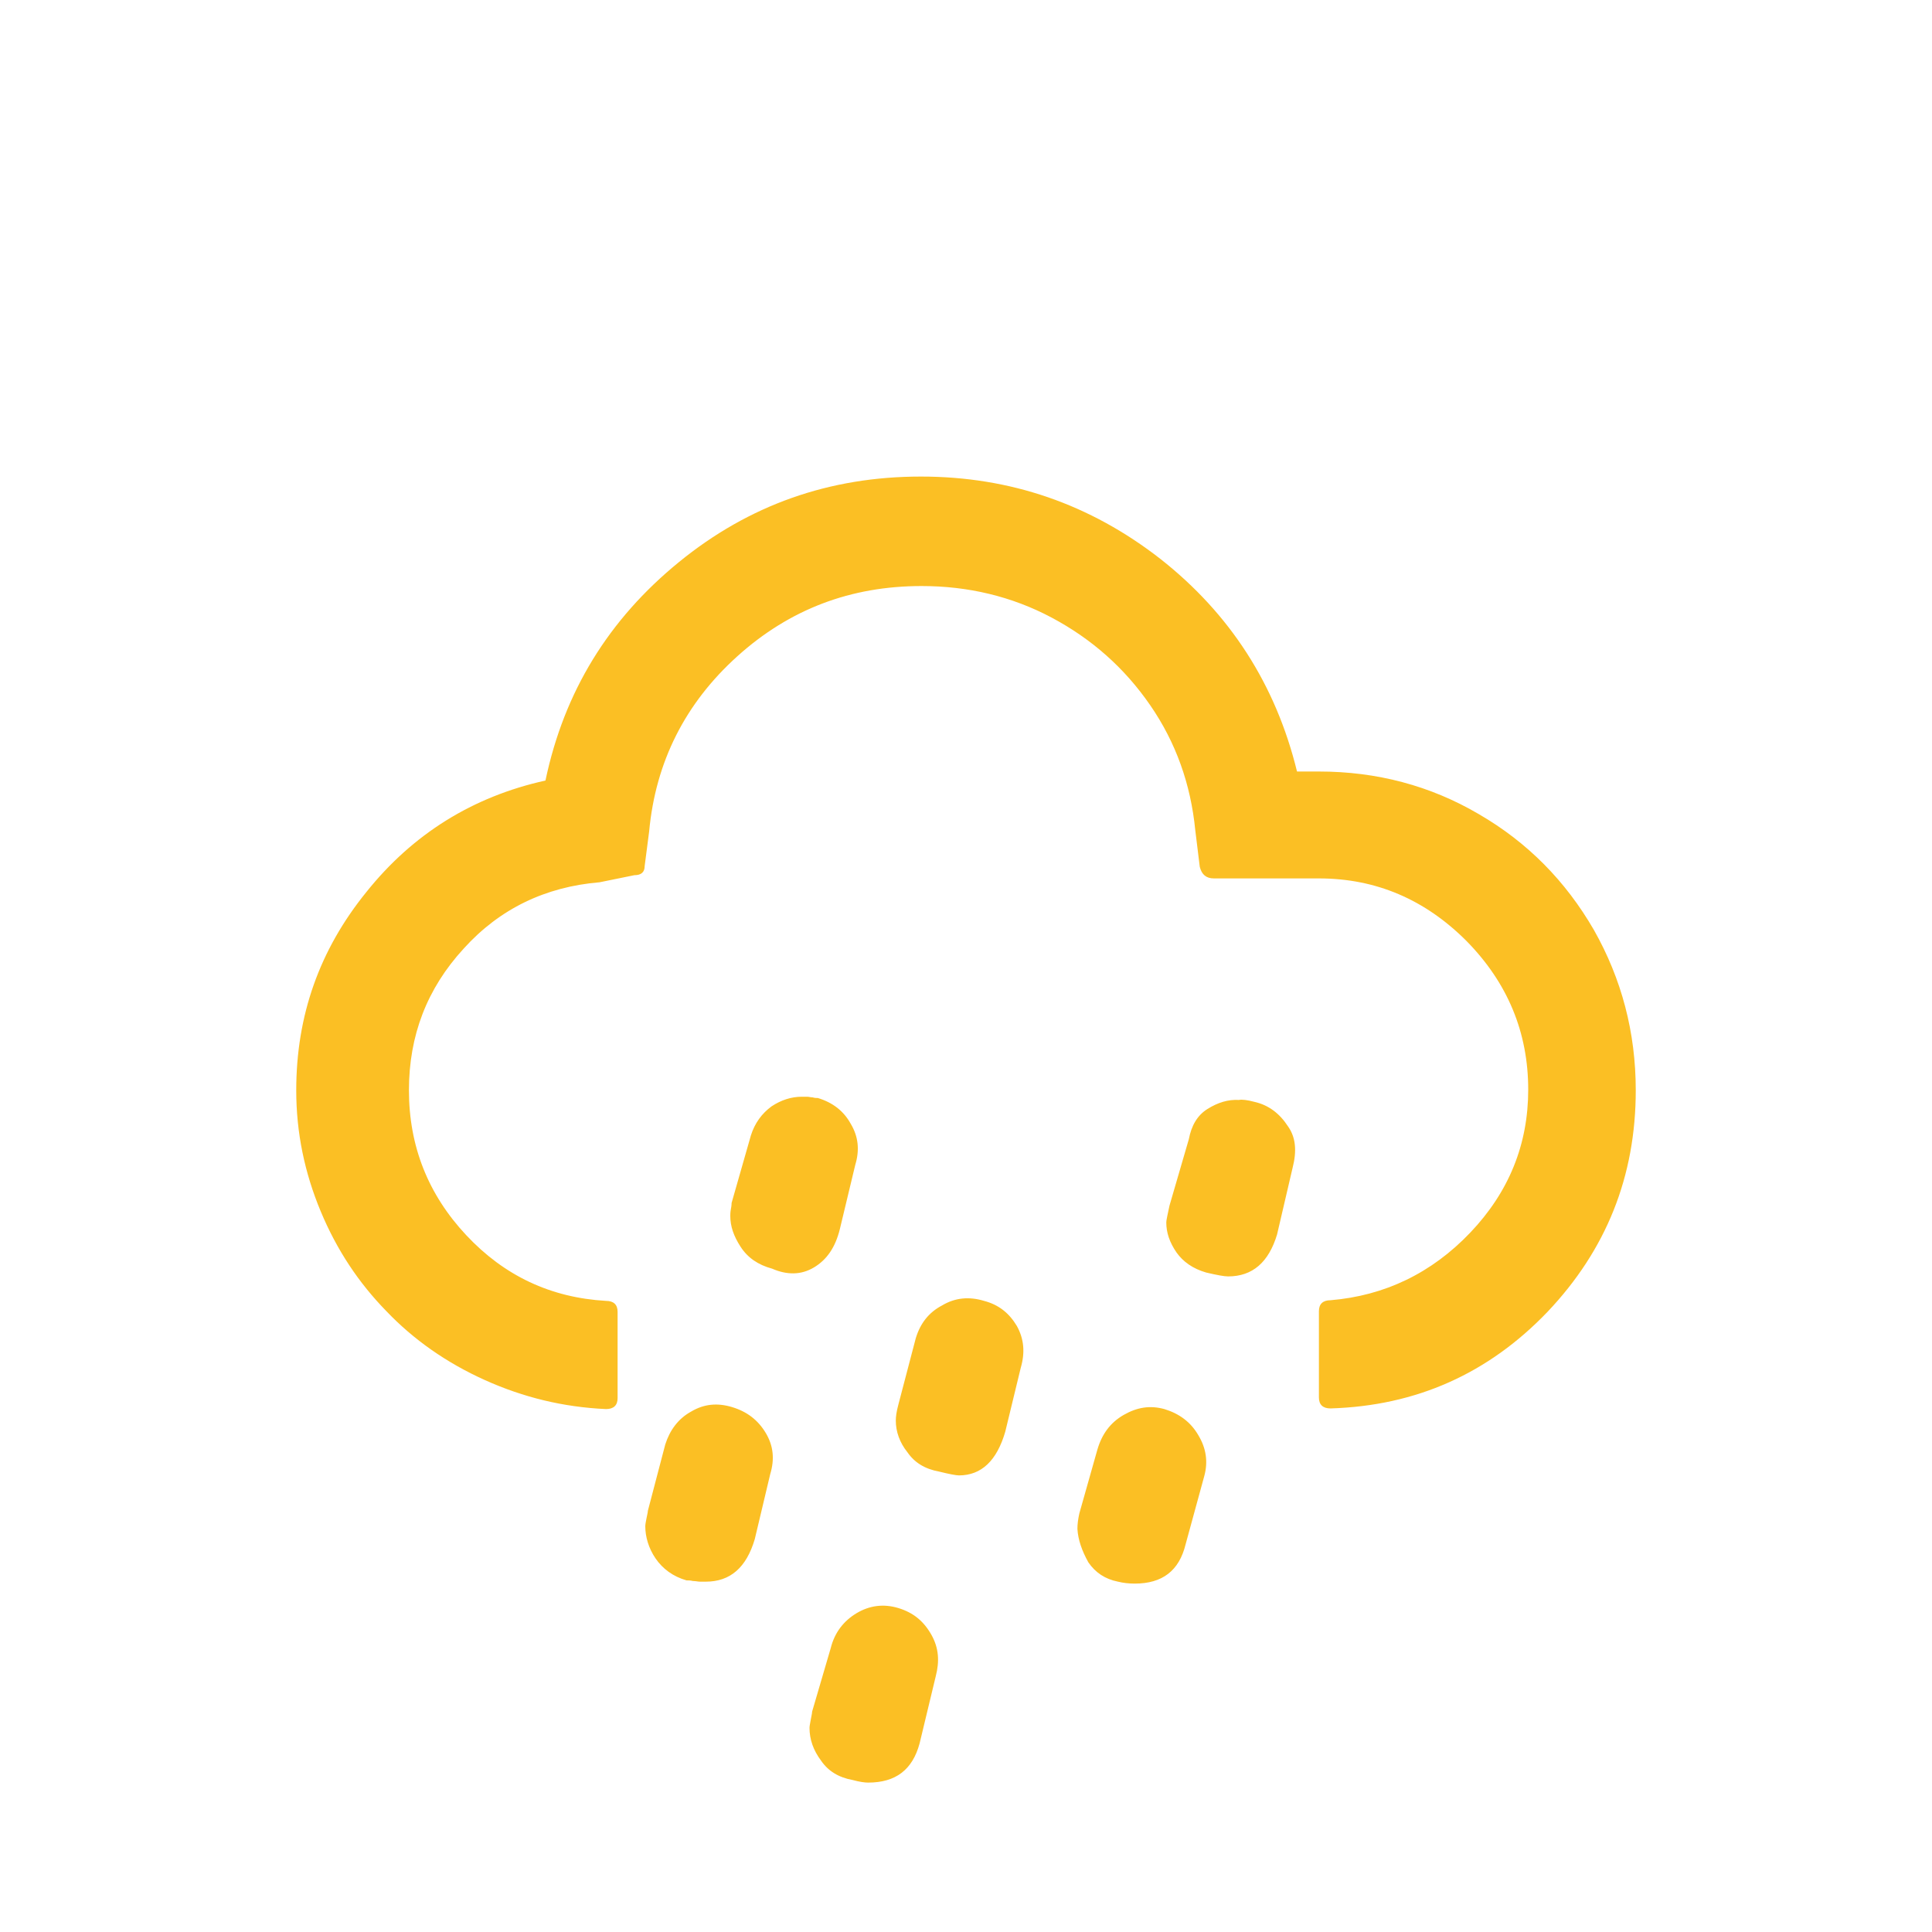
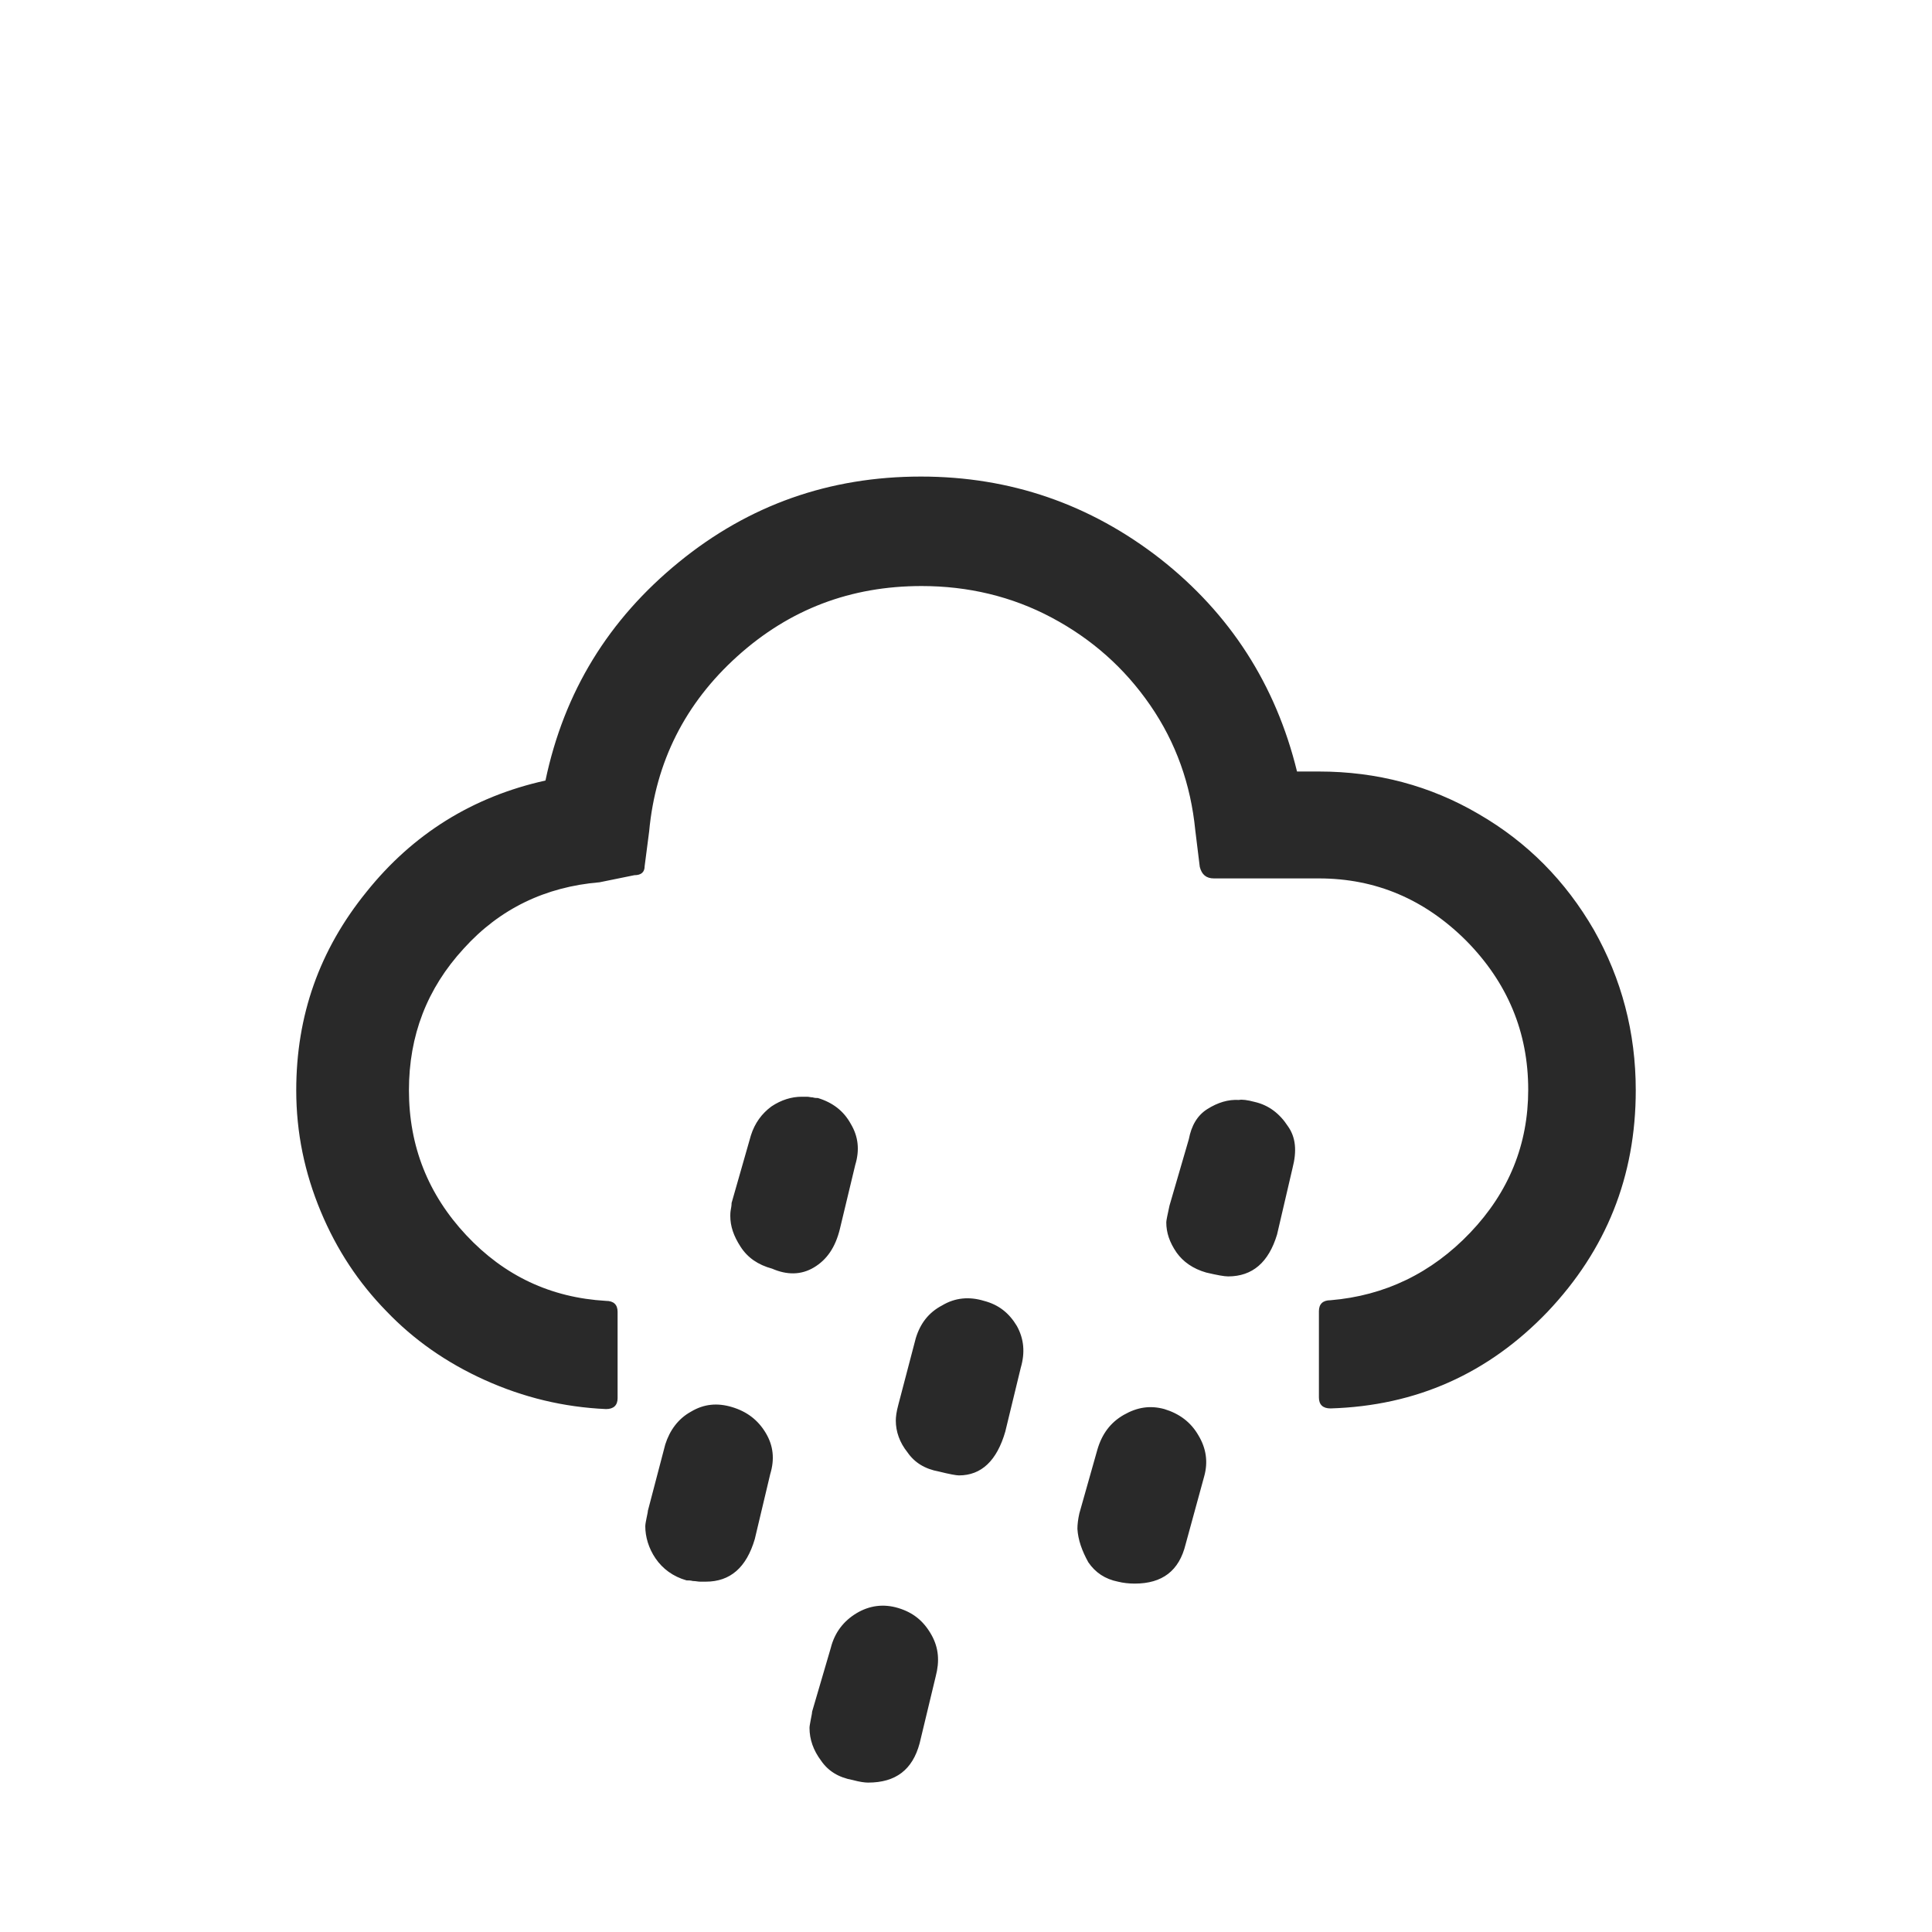
<svg xmlns="http://www.w3.org/2000/svg" width="46" height="46" version="1.1" id="Layer_1" x="0px" y="0px" viewBox="0 0 30 30" style="enable-background:new 0 0 30 30;" xml:space="preserve">
-   <path fill="#FBBF24" d="M4.6,16.93c0-1.16,0.36-2.18,1.09-3.08c0.72-0.9,1.65-1.48,2.78-1.73c0.29-1.38,0.98-2.5,2.07-3.39S12.88,7.4,14.3,7.4  c1.39,0,2.63,0.43,3.72,1.28c1.08,0.85,1.79,1.95,2.12,3.3h0.34c0.9,0,1.73,0.22,2.48,0.66c0.76,0.44,1.35,1.04,1.79,1.8  c0.43,0.76,0.65,1.59,0.65,2.49c0,1.34-0.46,2.48-1.37,3.44c-0.92,0.96-2.04,1.46-3.37,1.5c-0.12,0-0.18-0.06-0.18-0.17v-1.34  c0-0.11,0.06-0.17,0.18-0.17c0.84-0.07,1.57-0.42,2.17-1.05s0.9-1.37,0.9-2.22c0-0.89-0.32-1.66-0.96-2.31  c-0.64-0.64-1.4-0.97-2.29-0.97h-1.63c-0.12,0-0.19-0.06-0.22-0.18l-0.07-0.57c-0.07-0.71-0.3-1.36-0.7-1.94s-0.91-1.03-1.53-1.36  c-0.62-0.33-1.3-0.49-2.02-0.49c-1.1,0-2.05,0.36-2.86,1.09c-0.81,0.73-1.27,1.64-1.37,2.72l-0.07,0.54c0,0.09-0.05,0.14-0.16,0.14  L9.31,13.7c-0.84,0.07-1.55,0.41-2.11,1.03c-0.57,0.62-0.85,1.35-0.85,2.2c0,0.87,0.3,1.62,0.89,2.25c0.59,0.63,1.31,0.97,2.17,1.02  c0.12,0,0.18,0.06,0.18,0.17v1.34c0,0.11-0.06,0.17-0.18,0.17c-0.66-0.03-1.28-0.18-1.88-0.45S6.42,20.8,6,20.36  c-0.43-0.44-0.77-0.95-1.02-1.55S4.6,17.59,4.6,16.93z M10.02,23.7c0-0.03,0.01-0.08,0.02-0.13s0.02-0.09,0.02-0.11l0.27-1.03  c0.07-0.22,0.2-0.4,0.4-0.51c0.2-0.12,0.41-0.14,0.64-0.07c0.23,0.07,0.4,0.2,0.52,0.4c0.12,0.2,0.14,0.41,0.07,0.64l-0.24,1.01  c-0.13,0.44-0.38,0.66-0.76,0.66c-0.03,0-0.05,0-0.09,0c-0.03,0-0.07-0.01-0.11-0.01c-0.04-0.01-0.07-0.01-0.1-0.01  c-0.21-0.06-0.37-0.18-0.48-0.34S10.02,23.86,10.02,23.7z M11.34,18.88c0-0.02,0-0.06,0.01-0.11c0.01-0.05,0.01-0.08,0.01-0.09  l0.3-1.05c0.06-0.19,0.17-0.34,0.32-0.45c0.15-0.1,0.31-0.15,0.47-0.15c0.02,0,0.05,0,0.08,0c0.03,0,0.06,0.01,0.09,0.01  c0.03,0.01,0.06,0.01,0.08,0.01c0.23,0.07,0.4,0.2,0.51,0.4c0.12,0.2,0.14,0.41,0.07,0.64l-0.24,1c-0.07,0.28-0.2,0.47-0.4,0.59  s-0.42,0.12-0.65,0.02c-0.22-0.06-0.38-0.17-0.49-0.34S11.34,19.04,11.34,18.88z M12.57,26.83c0-0.03,0.01-0.07,0.02-0.13  s0.02-0.09,0.02-0.12l0.29-0.99c0.06-0.24,0.2-0.42,0.4-0.54c0.2-0.12,0.42-0.15,0.65-0.08c0.23,0.07,0.39,0.2,0.51,0.41  s0.13,0.42,0.07,0.65l-0.25,1.04c-0.11,0.41-0.37,0.61-0.8,0.61c-0.05,0-0.13-0.01-0.24-0.04c-0.22-0.04-0.38-0.14-0.49-0.3  C12.63,27.18,12.57,27.01,12.57,26.83z M13.91,22.06c0-0.06,0.01-0.14,0.04-0.25l0.27-1.03c0.07-0.23,0.2-0.4,0.41-0.51  c0.2-0.12,0.42-0.14,0.65-0.07c0.23,0.06,0.39,0.19,0.51,0.39c0.11,0.2,0.13,0.41,0.06,0.65l-0.24,0.99  c-0.13,0.45-0.37,0.68-0.72,0.68c-0.04,0-0.15-0.02-0.31-0.06c-0.22-0.04-0.38-0.14-0.49-0.3C13.97,22.4,13.91,22.23,13.91,22.06z   M16.73,23.74c0-0.07,0.01-0.15,0.03-0.24l0.28-0.99c0.07-0.24,0.2-0.42,0.41-0.54s0.41-0.15,0.63-0.09  c0.23,0.07,0.41,0.2,0.53,0.41c0.12,0.2,0.15,0.41,0.09,0.63l-0.29,1.06c-0.1,0.41-0.36,0.61-0.79,0.61c-0.09,0-0.18-0.01-0.26-0.03  c-0.2-0.04-0.35-0.14-0.46-0.3C16.8,24.08,16.74,23.91,16.73,23.74z M18.11,18.98c0-0.03,0.02-0.12,0.05-0.26l0.3-1.03  c0.04-0.21,0.13-0.37,0.29-0.47c0.16-0.1,0.32-0.15,0.49-0.14c0.04-0.01,0.13,0,0.24,0.03c0.22,0.05,0.39,0.18,0.52,0.38  c0.12,0.17,0.14,0.38,0.07,0.65l-0.24,1.03c-0.13,0.43-0.38,0.65-0.76,0.65c-0.06,0-0.17-0.02-0.34-0.06  c-0.21-0.06-0.36-0.17-0.46-0.31C18.16,19.29,18.11,19.14,18.11,18.98z" />
+   <path fill="#292929" d="M4.6,16.93c0-1.16,0.36-2.18,1.09-3.08c0.72-0.9,1.65-1.48,2.78-1.73c0.29-1.38,0.98-2.5,2.07-3.39S12.88,7.4,14.3,7.4  c1.39,0,2.63,0.43,3.72,1.28c1.08,0.85,1.79,1.95,2.12,3.3h0.34c0.9,0,1.73,0.22,2.48,0.66c0.76,0.44,1.35,1.04,1.79,1.8  c0.43,0.76,0.65,1.59,0.65,2.49c0,1.34-0.46,2.48-1.37,3.44c-0.92,0.96-2.04,1.46-3.37,1.5c-0.12,0-0.18-0.06-0.18-0.17v-1.34  c0-0.11,0.06-0.17,0.18-0.17c0.84-0.07,1.57-0.42,2.17-1.05s0.9-1.37,0.9-2.22c0-0.89-0.32-1.66-0.96-2.31  c-0.64-0.64-1.4-0.97-2.29-0.97h-1.63c-0.12,0-0.19-0.06-0.22-0.18l-0.07-0.57c-0.07-0.71-0.3-1.36-0.7-1.94s-0.91-1.03-1.53-1.36  c-0.62-0.33-1.3-0.49-2.02-0.49c-1.1,0-2.05,0.36-2.86,1.09c-0.81,0.73-1.27,1.64-1.37,2.72l-0.07,0.54c0,0.09-0.05,0.14-0.16,0.14  L9.31,13.7c-0.84,0.07-1.55,0.41-2.11,1.03c-0.57,0.62-0.85,1.35-0.85,2.2c0,0.87,0.3,1.62,0.89,2.25c0.59,0.63,1.31,0.97,2.17,1.02  c0.12,0,0.18,0.06,0.18,0.17v1.34c0,0.11-0.06,0.17-0.18,0.17c-0.66-0.03-1.28-0.18-1.88-0.45S6.42,20.8,6,20.36  c-0.43-0.44-0.77-0.95-1.02-1.55S4.6,17.59,4.6,16.93z M10.02,23.7c0-0.03,0.01-0.08,0.02-0.13s0.02-0.09,0.02-0.11l0.27-1.03  c0.07-0.22,0.2-0.4,0.4-0.51c0.2-0.12,0.41-0.14,0.64-0.07c0.23,0.07,0.4,0.2,0.52,0.4c0.12,0.2,0.14,0.41,0.07,0.64l-0.24,1.01  c-0.13,0.44-0.38,0.66-0.76,0.66c-0.03,0-0.05,0-0.09,0c-0.03,0-0.07-0.01-0.11-0.01c-0.04-0.01-0.07-0.01-0.1-0.01  c-0.21-0.06-0.37-0.18-0.48-0.34S10.02,23.86,10.02,23.7z M11.34,18.88c0-0.02,0-0.06,0.01-0.11c0.01-0.05,0.01-0.08,0.01-0.09  l0.3-1.05c0.06-0.19,0.17-0.34,0.32-0.45c0.15-0.1,0.31-0.15,0.47-0.15c0.02,0,0.05,0,0.08,0c0.03,0,0.06,0.01,0.09,0.01  c0.03,0.01,0.06,0.01,0.08,0.01c0.23,0.07,0.4,0.2,0.51,0.4c0.12,0.2,0.14,0.41,0.07,0.64l-0.24,1c-0.07,0.28-0.2,0.47-0.4,0.59  s-0.42,0.12-0.65,0.02c-0.22-0.06-0.38-0.17-0.49-0.34S11.34,19.04,11.34,18.88z M12.57,26.83c0-0.03,0.01-0.07,0.02-0.13  s0.02-0.09,0.02-0.12l0.29-0.99c0.06-0.24,0.2-0.42,0.4-0.54c0.2-0.12,0.42-0.15,0.65-0.08c0.23,0.07,0.39,0.2,0.51,0.41  s0.13,0.42,0.07,0.65l-0.25,1.04c-0.11,0.41-0.37,0.61-0.8,0.61c-0.05,0-0.13-0.01-0.24-0.04c-0.22-0.04-0.38-0.14-0.49-0.3  C12.63,27.18,12.57,27.01,12.57,26.83z M13.91,22.06c0-0.06,0.01-0.14,0.04-0.25l0.27-1.03c0.07-0.23,0.2-0.4,0.41-0.51  c0.2-0.12,0.42-0.14,0.65-0.07c0.23,0.06,0.39,0.19,0.51,0.39c0.11,0.2,0.13,0.41,0.06,0.65l-0.24,0.99  c-0.13,0.45-0.37,0.68-0.72,0.68c-0.04,0-0.15-0.02-0.31-0.06c-0.22-0.04-0.38-0.14-0.49-0.3C13.97,22.4,13.91,22.23,13.91,22.06z   M16.73,23.74c0-0.07,0.01-0.15,0.03-0.24l0.28-0.99c0.07-0.24,0.2-0.42,0.41-0.54s0.41-0.15,0.63-0.09  c0.23,0.07,0.41,0.2,0.53,0.41c0.12,0.2,0.15,0.41,0.09,0.63l-0.29,1.06c-0.1,0.41-0.36,0.61-0.79,0.61c-0.09,0-0.18-0.01-0.26-0.03  c-0.2-0.04-0.35-0.14-0.46-0.3C16.8,24.08,16.74,23.91,16.73,23.74z M18.11,18.98c0-0.03,0.02-0.12,0.05-0.26l0.3-1.03  c0.04-0.21,0.13-0.37,0.29-0.47c0.16-0.1,0.32-0.15,0.49-0.14c0.04-0.01,0.13,0,0.24,0.03c0.22,0.05,0.39,0.18,0.52,0.38  c0.12,0.17,0.14,0.38,0.07,0.65l-0.24,1.03c-0.13,0.43-0.38,0.65-0.76,0.65c-0.06,0-0.17-0.02-0.34-0.06  c-0.21-0.06-0.36-0.17-0.46-0.31C18.16,19.29,18.11,19.14,18.11,18.98z" />
</svg>
